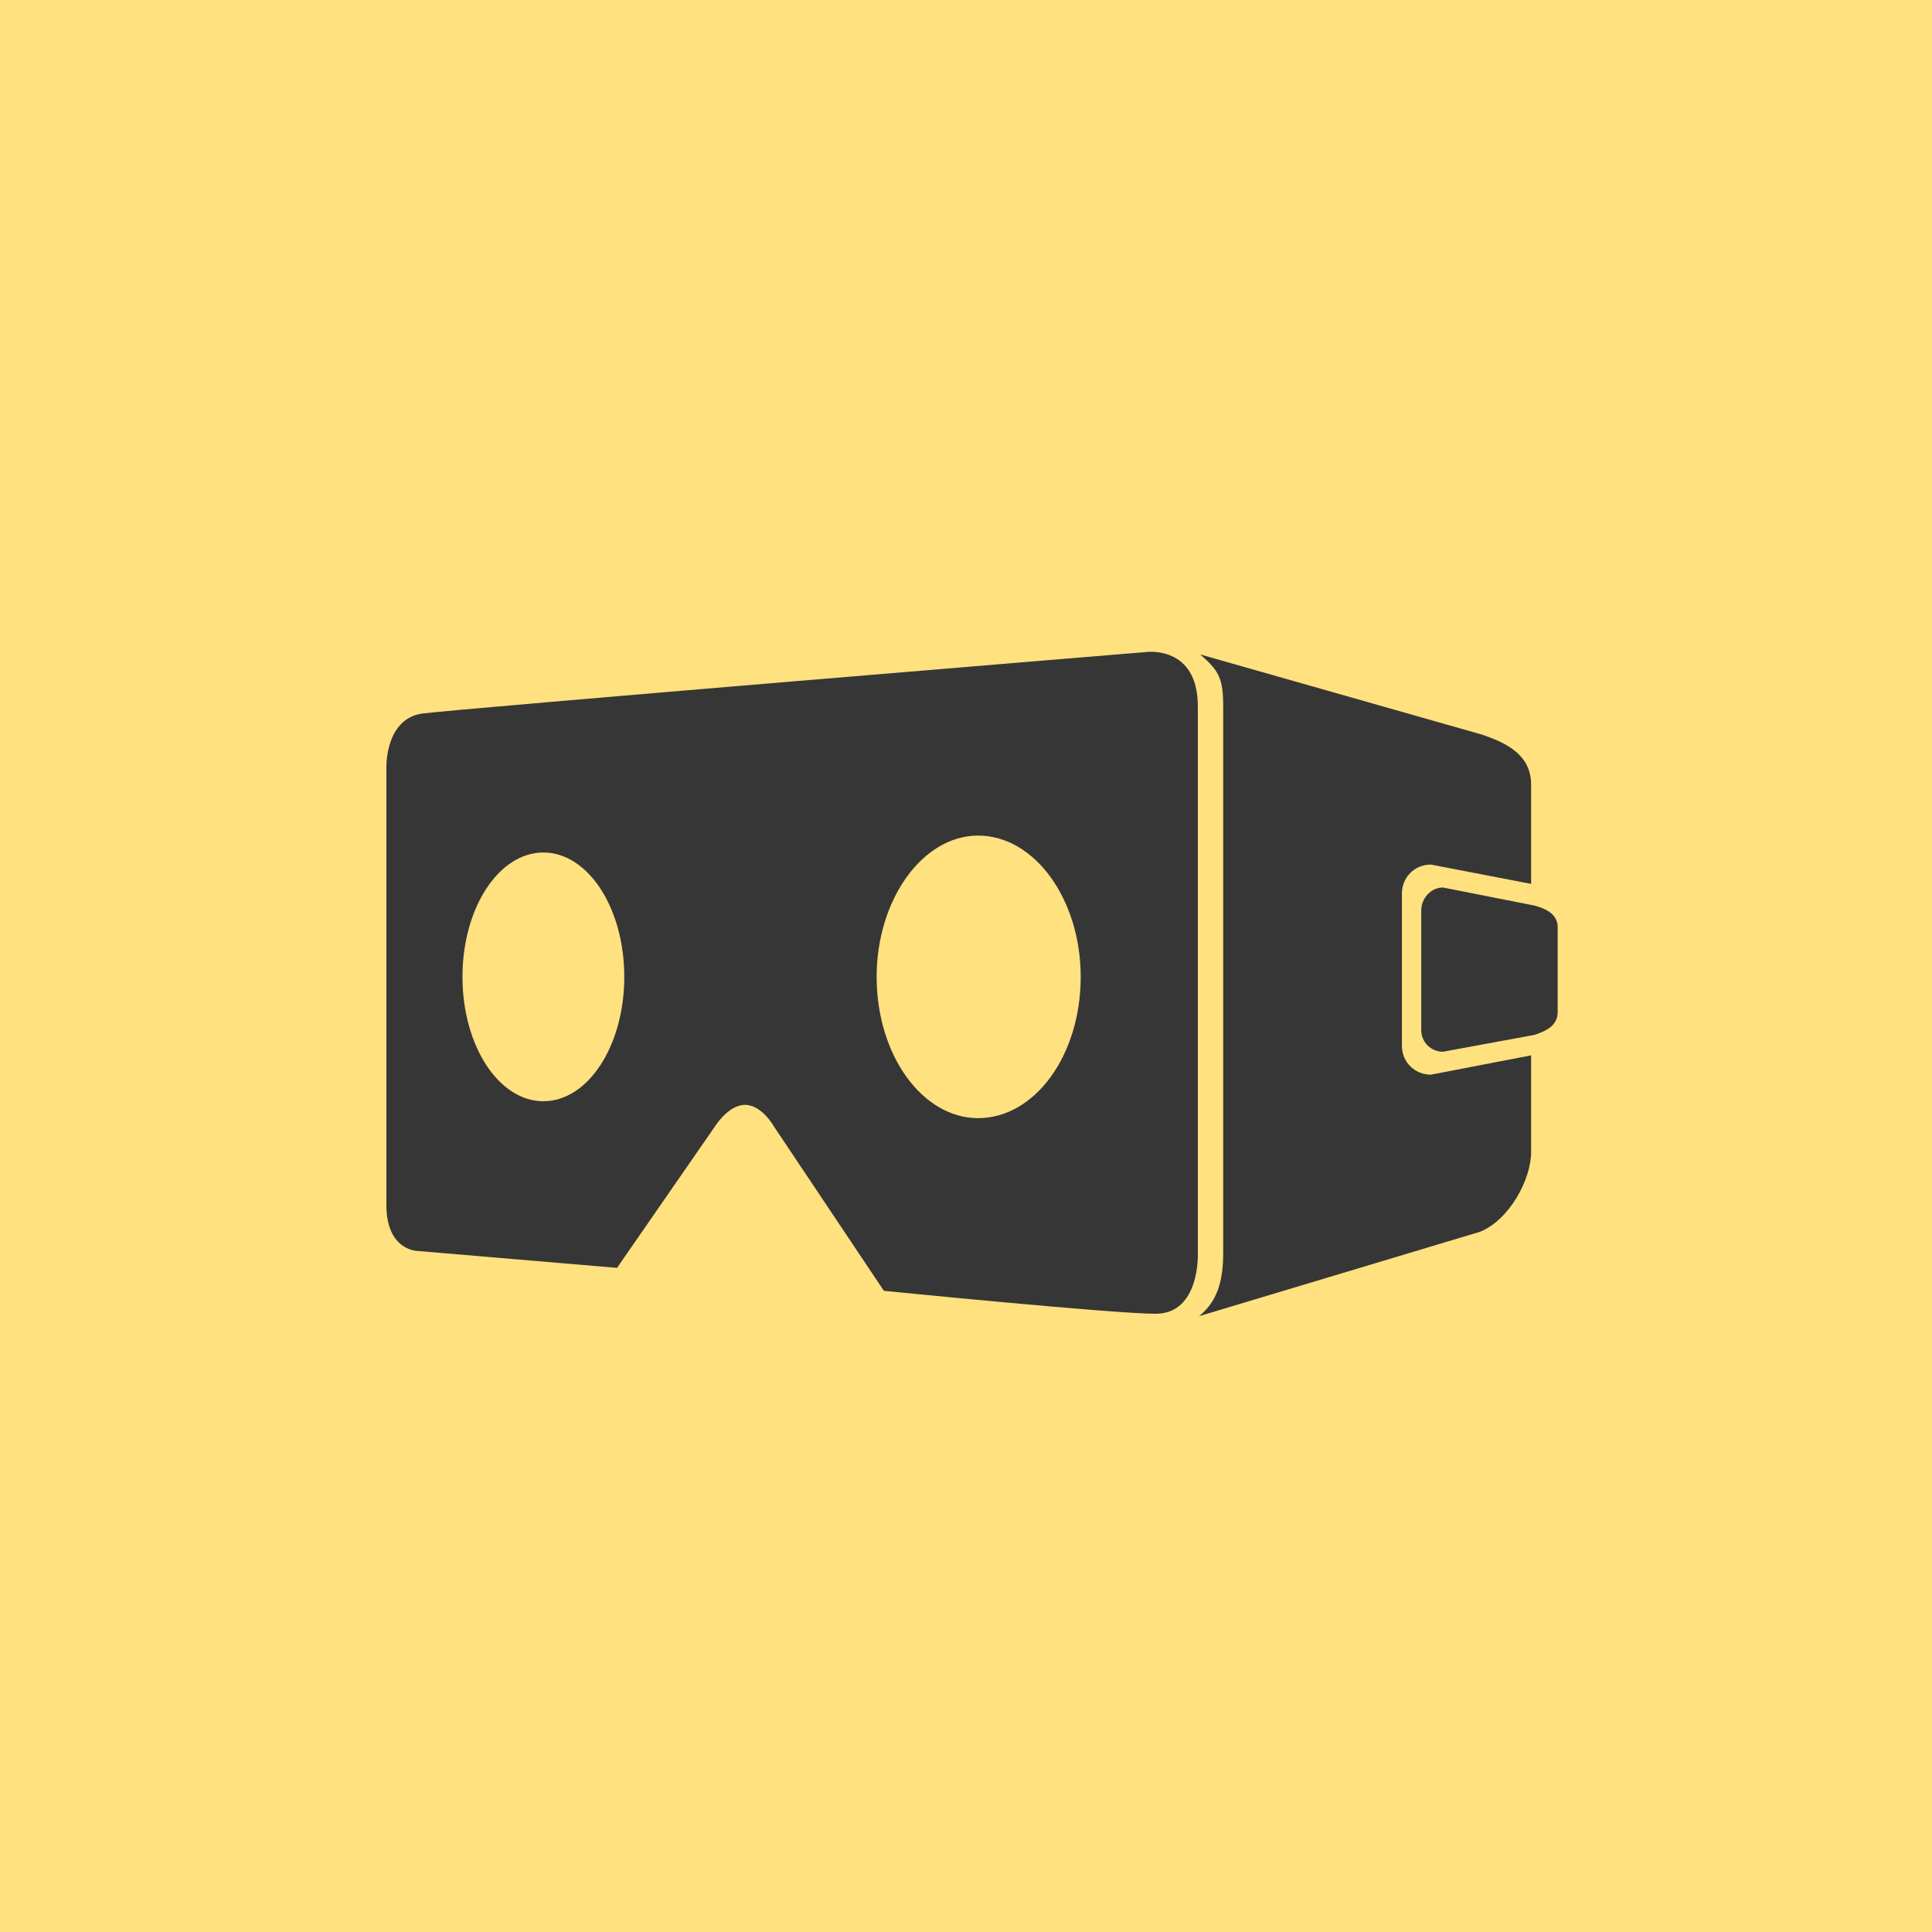
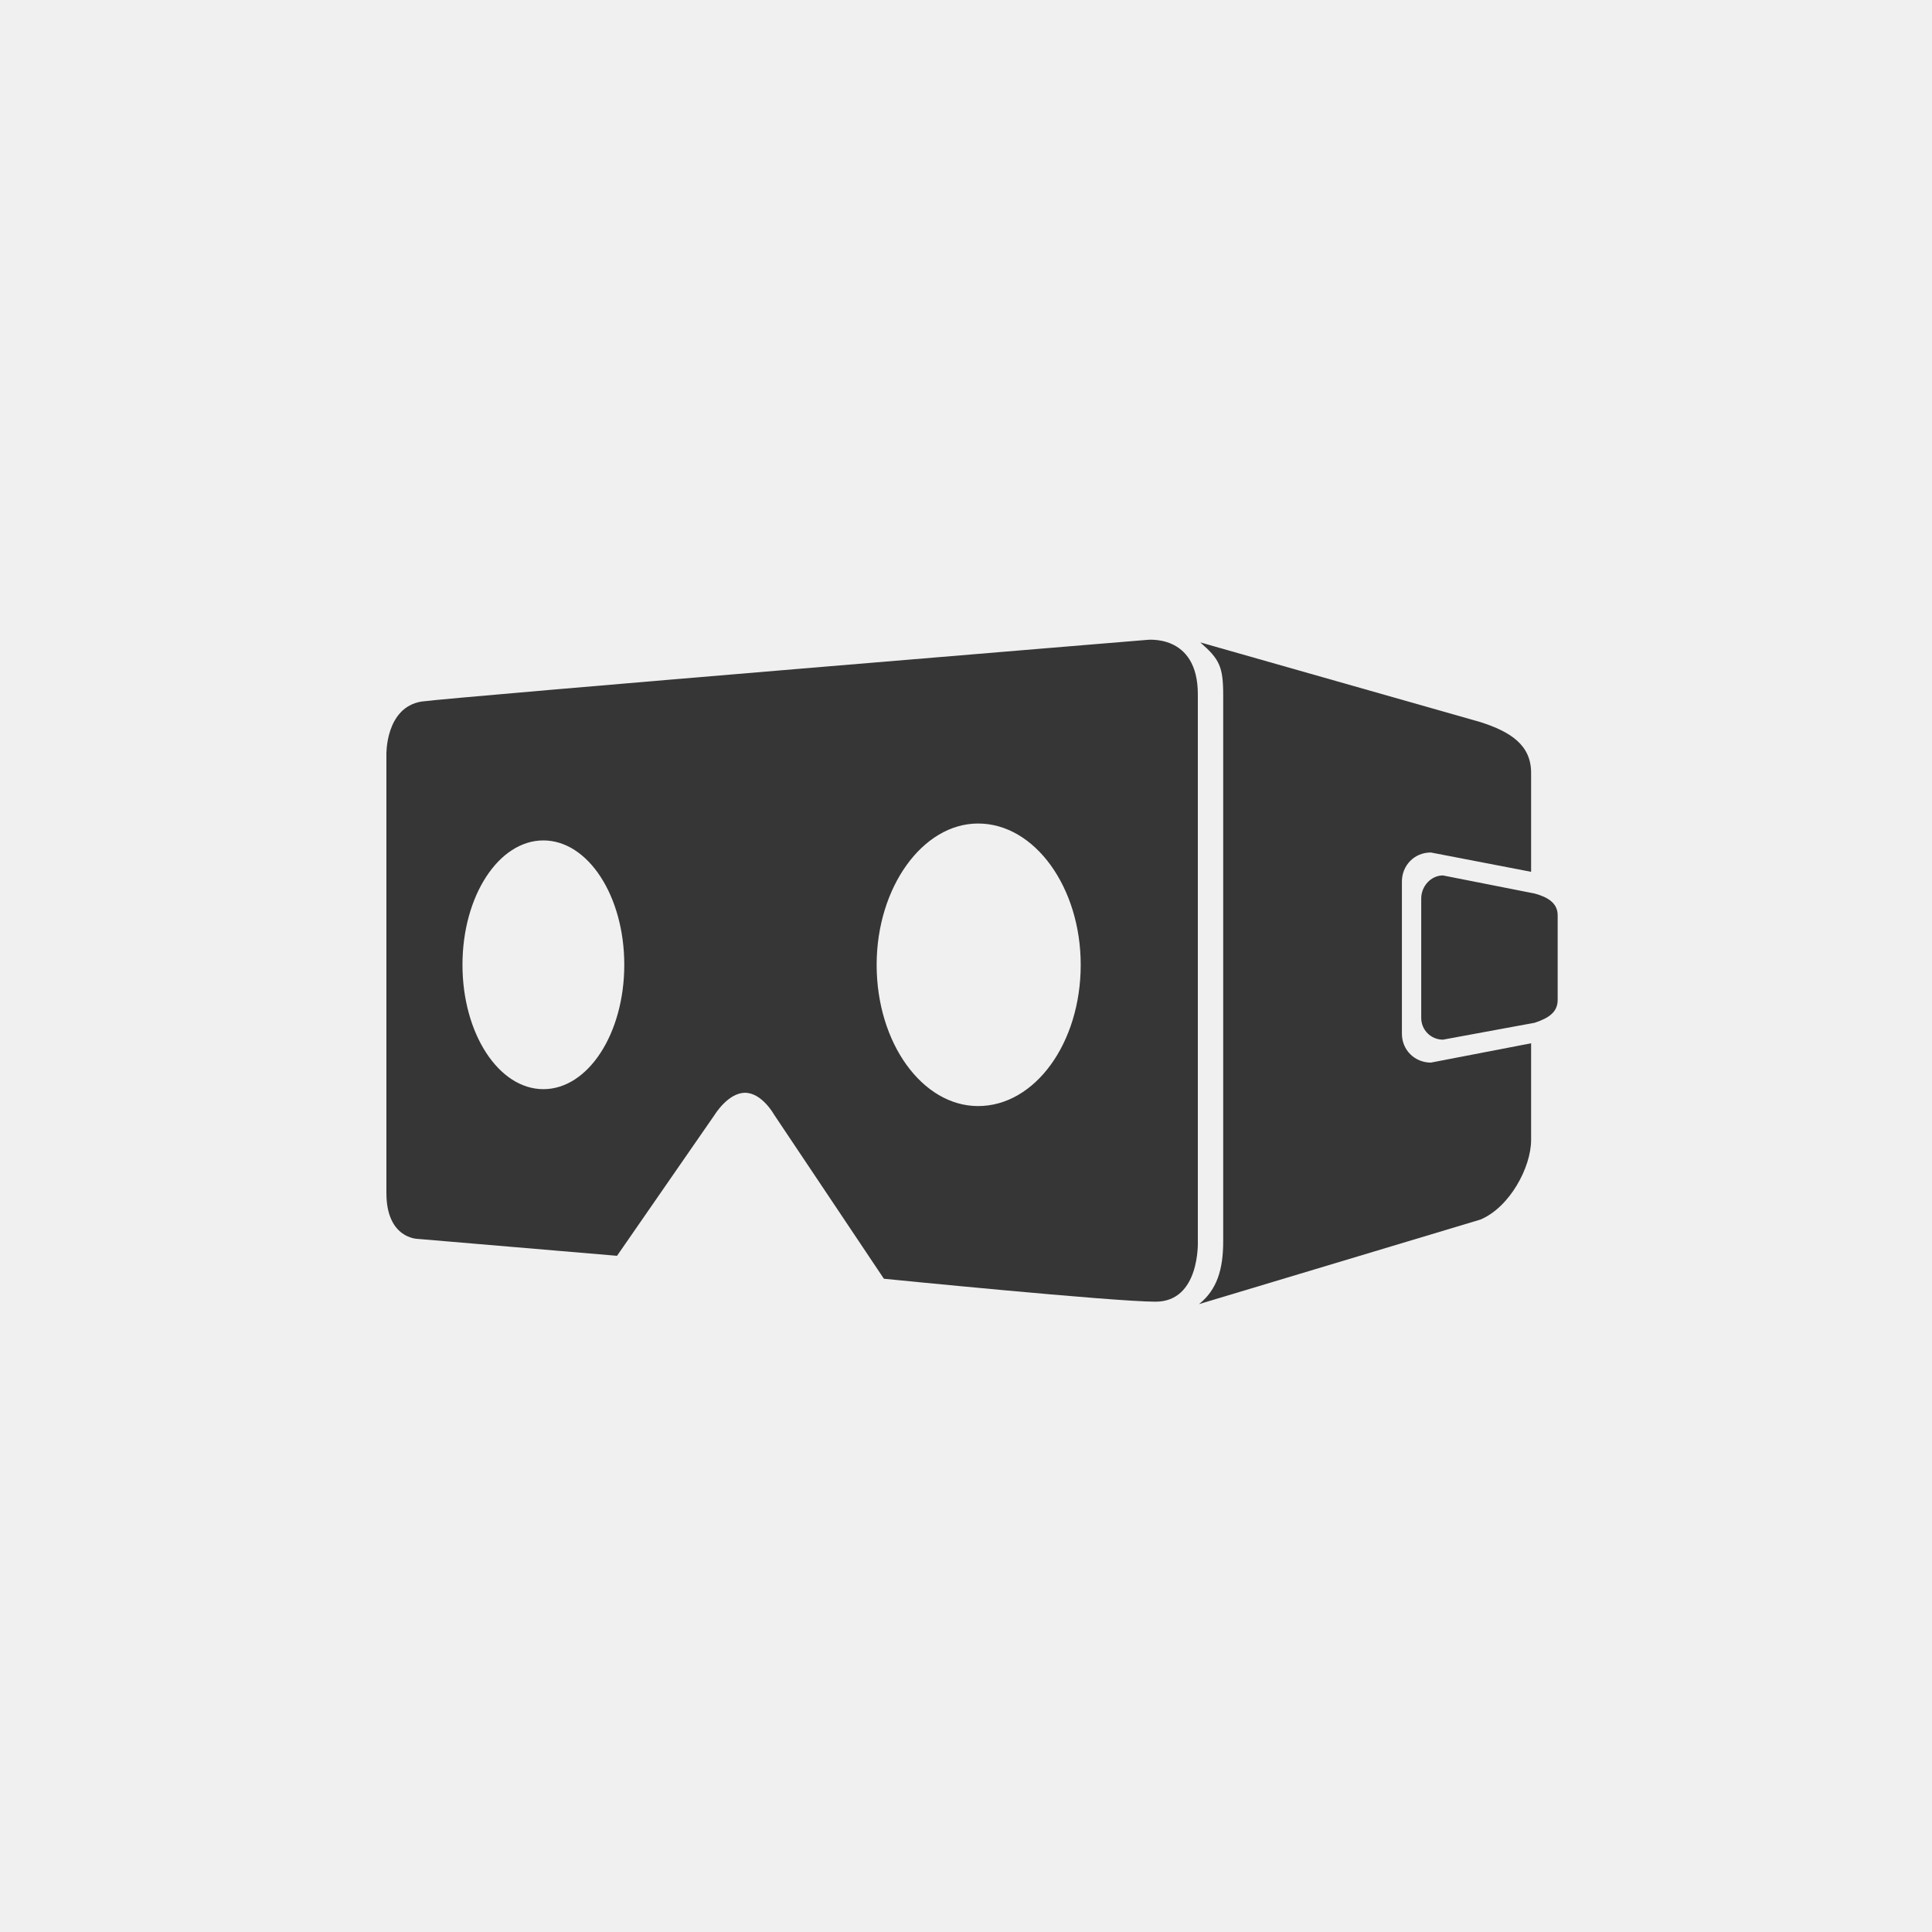
<svg xmlns="http://www.w3.org/2000/svg" width="160" height="160" fill="none">
-   <path fill="#E5E5E5" d="M0 0h160v160H0z" />
-   <g clip-path="url(#a)">
-     <path fill="#fff" d="M-140-820h1440v3131H-140z" />
-     <path fill="#FFE17F" d="M0 0h160v160H0z" />
-     <path d="M116.1 86.6V74c0-1.3 1-2.4 2.4-2.4l8.3 1.6V65c0-2.3-1.7-3.4-4.2-4.2l-23.2-6.6c1.6 1.4 1.9 2 1.9 4.4v45.2c0 2.3-.5 4-2 5.2l23.3-7c2.4-1 4.2-4.3 4.2-6.6v-8l-8.3 1.6c-1.3 0-2.4-1-2.4-2.4Z" fill="#363636" />
-     <path d="m127.1 75-7.6-1.5c-1 0-1.8.9-1.8 1.9v9.9c0 1 .8 1.8 1.8 1.8l7.6-1.4c1.2-.4 1.9-.9 1.9-1.9v-7c0-1-.8-1.5-1.9-1.8ZM99.2 58.5c0-5.1-4.3-4.5-4.3-4.5s-57 4.7-60 5.1c-3 .5-2.9 4.4-2.9 4.4v36.3c0 3.8 2.6 3.8 2.6 3.8l16.5 1.4 8.1-11.7s1.1-1.8 2.5-1.8 2.4 1.8 2.4 1.8l9.1 13.6s19 1.9 22.5 1.9c3.7 0 3.5-5 3.5-5V58.4ZM45 91.2c-3.7 0-6.7-4.6-6.7-10.3 0-5.7 3-10.3 6.7-10.3s6.7 4.6 6.7 10.3c0 5.7-3 10.3-6.7 10.3ZM81 92.6c-4.6 0-8.4-5.2-8.4-11.7 0-6.4 3.8-11.7 8.4-11.7 4.7 0 8.5 5.3 8.5 11.7 0 6.5-3.8 11.7-8.5 11.7Z" fill="#363636" />
-   </g>
-   <path stroke="#000" d="M-139.5-819.5h1439v3130h-1439z" />
-   <defs>
-     <clipPath id="a">
-       <path fill="#fff" d="M-140-820h1440v3131H-140z" />
-     </clipPath>
-   </defs>
+   <path fill="#363636" d="M116.1 85.6V73c0-1.3 1-2.4 2.4-2.4l8.3 1.6V64c0-2.3-1.7-3.4-4.2-4.2l-23.2-6.6c1.6 1.4 1.9 2 1.9 4.4v45.2c0 2.3-.5 4-2 5.2l23.3-7c2.4-1 4.2-4.3 4.2-6.6v-8l-8.3 1.6c-1.3 0-2.4-1-2.4-2.4Z" />
+   <path fill="#363636" d="m127.1 74-7.6-1.5c-1 0-1.8.9-1.8 1.9v9.9c0 1 .8 1.8 1.8 1.8l7.6-1.4c1.2-.4 1.9-.9 1.9-1.9v-7c0-1-.8-1.5-1.9-1.8ZM99.2 57.5c0-5.1-4.3-4.5-4.3-4.5s-57 4.7-60 5.1c-3 .5-2.9 4.4-2.9 4.4v36.3c0 3.8 2.6 3.8 2.6 3.8l16.5 1.4 8.1-11.7s1.1-1.8 2.5-1.8 2.4 1.8 2.4 1.8l9.1 13.6s19 1.9 22.5 1.9c3.7 0 3.5-5 3.5-5V57.4ZM45 90.2c-3.7 0-6.7-4.6-6.7-10.3 0-5.7 3-10.3 6.7-10.3s6.7 4.6 6.7 10.3c0 5.7-3 10.3-6.7 10.3ZM81 91.6c-4.6 0-8.4-5.2-8.4-11.7 0-6.4 3.8-11.7 8.4-11.7 4.7 0 8.5 5.3 8.5 11.7 0 6.5-3.8 11.7-8.5 11.7Z" />
</svg>
